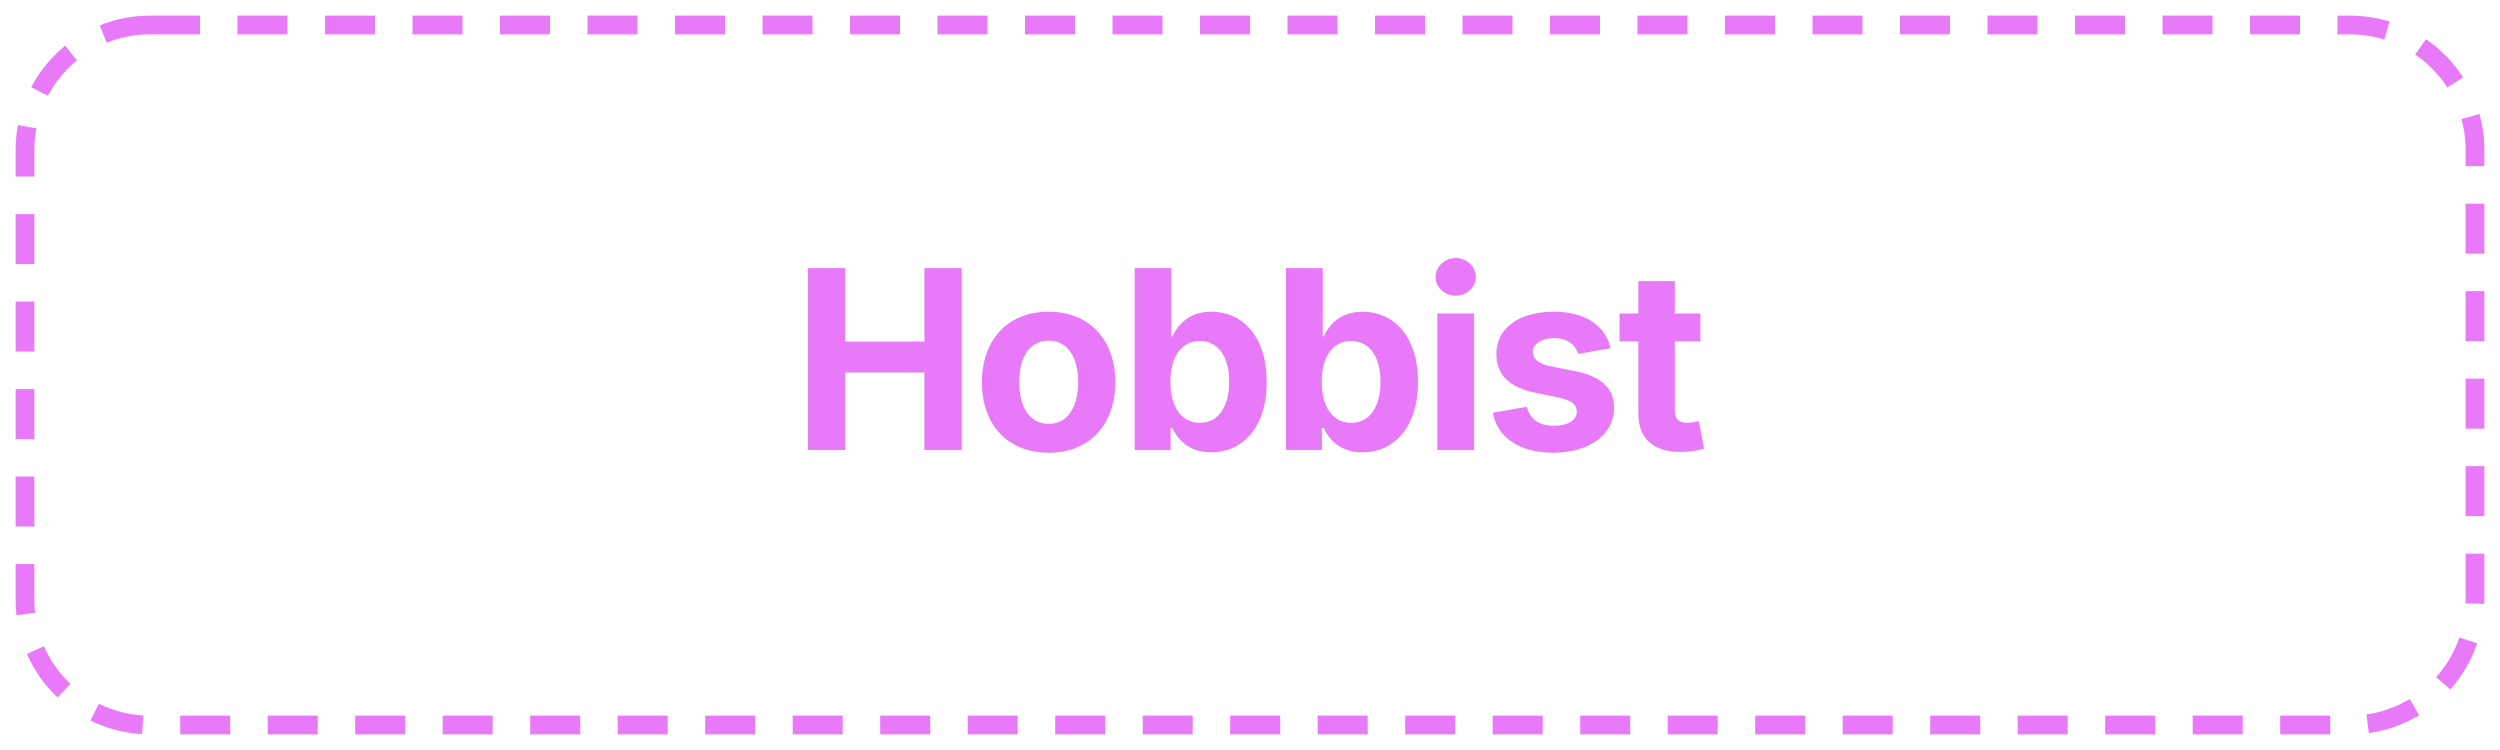
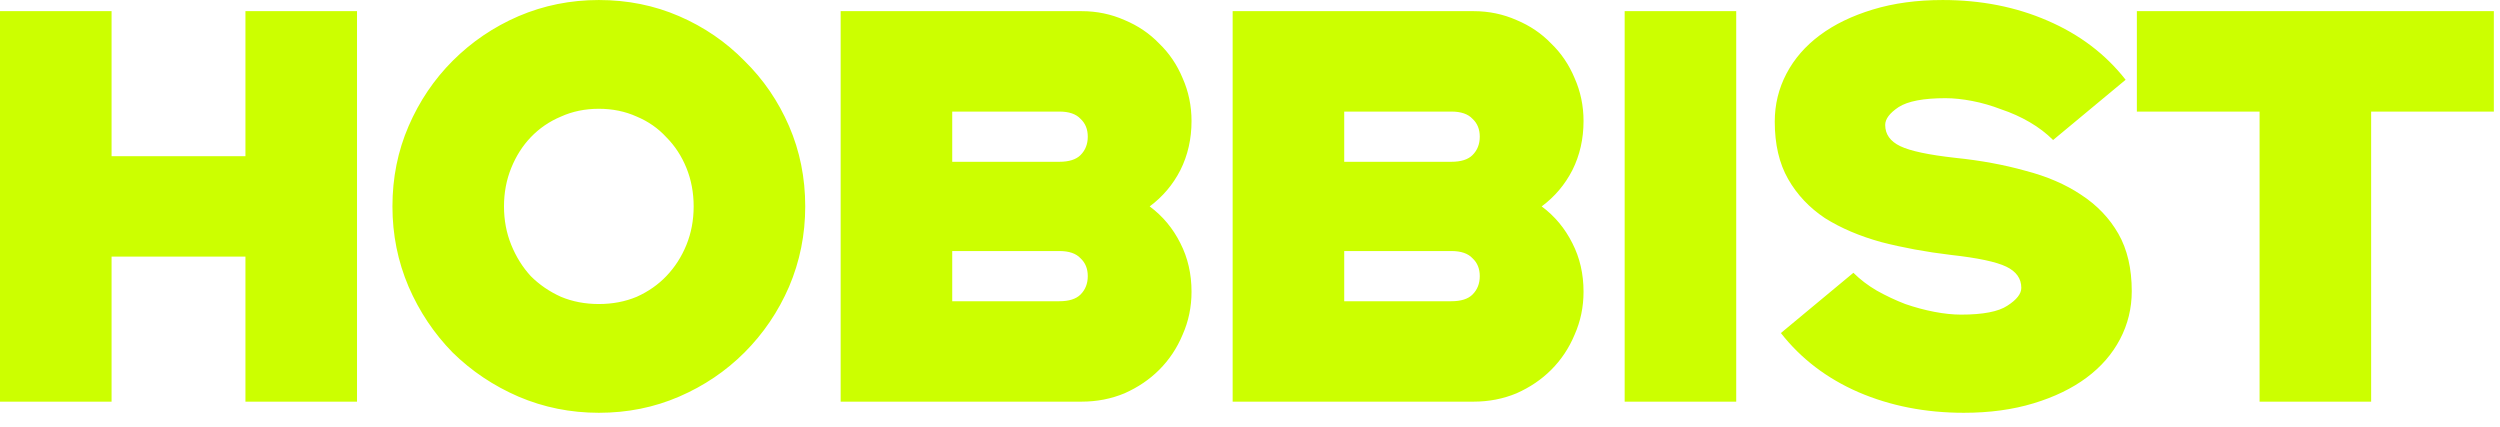
- <svg xmlns="http://www.w3.org/2000/svg" viewBox="0 0 200 60" width="200" height="60">
-   <rect x="2" y="2" width="196" height="56" rx="10" fill="none" stroke="#e879f9" stroke-width="1.5" stroke-dasharray="4 3" />
-   <text x="100" y="36" font-family="-apple-system, sans-serif" font-weight="700" font-size="20" fill="#e879f9" text-anchor="middle" letter-spacing="-0.5">Hobbist</text>
+ <svg xmlns="http://www.w3.org/2000/svg" width="164" height="28" viewBox="0 0 164 28" fill="none">
+   <path d="M-3.95355e-06 0.732L7.319 0.732L7.319 10.247H16.101V0.732L23.42 0.732L23.42 26.348H16.101V16.833L7.319 16.833L7.319 26.348H-3.95355e-06L-3.95355e-06 0.732ZM39.283 27.079C37.429 27.079 35.673 26.726 34.014 26.018C32.38 25.311 30.94 24.347 29.696 23.128C28.476 21.883 27.513 20.444 26.805 18.809C26.098 17.151 25.744 15.394 25.744 13.54C25.744 11.662 26.098 9.905 26.805 8.271C27.513 6.636 28.476 5.209 29.696 3.989C30.94 2.745 32.38 1.769 34.014 1.062C35.673 0.354 37.429 0.001 39.283 0.001C41.162 0.001 42.918 0.354 44.553 1.062C46.187 1.769 47.614 2.745 48.834 3.989C50.078 5.209 51.054 6.636 51.762 8.271C52.469 9.905 52.823 11.662 52.823 13.54C52.823 15.394 52.469 17.151 51.762 18.809C51.054 20.444 50.078 21.883 48.834 23.128C47.614 24.347 46.187 25.311 44.553 26.018C42.918 26.726 41.162 27.079 39.283 27.079ZM33.062 13.54C33.062 14.443 33.221 15.284 33.538 16.065C33.855 16.846 34.282 17.529 34.819 18.114C35.38 18.675 36.039 19.127 36.795 19.468C37.551 19.785 38.381 19.944 39.283 19.944C40.186 19.944 41.016 19.785 41.772 19.468C42.528 19.127 43.175 18.675 43.711 18.114C44.272 17.529 44.711 16.846 45.029 16.065C45.346 15.284 45.504 14.443 45.504 13.54C45.504 12.637 45.346 11.796 45.029 11.015C44.711 10.234 44.272 9.564 43.711 9.002C43.175 8.417 42.528 7.966 41.772 7.649C41.016 7.307 40.186 7.136 39.283 7.136C38.381 7.136 37.551 7.307 36.795 7.649C36.039 7.966 35.38 8.417 34.819 9.002C34.282 9.564 33.855 10.234 33.538 11.015C33.221 11.796 33.062 12.637 33.062 13.54ZM55.147 0.732L70.955 0.732C71.956 0.732 72.895 0.928 73.773 1.318C74.651 1.684 75.408 2.196 76.042 2.855C76.701 3.489 77.213 4.245 77.579 5.124C77.969 6.002 78.164 6.941 78.164 7.941C78.164 9.112 77.92 10.186 77.432 11.162C76.945 12.113 76.274 12.906 75.42 13.54C76.274 14.174 76.945 14.979 77.432 15.955C77.92 16.907 78.164 17.968 78.164 19.139C78.164 20.139 77.969 21.078 77.579 21.956C77.213 22.835 76.701 23.603 76.042 24.262C75.408 24.896 74.651 25.408 73.773 25.799C72.895 26.165 71.956 26.348 70.955 26.348H55.147V0.732ZM69.492 19.761C70.126 19.761 70.589 19.614 70.882 19.322C71.199 19.005 71.358 18.602 71.358 18.114C71.358 17.626 71.199 17.236 70.882 16.943C70.589 16.626 70.126 16.468 69.492 16.468H62.466V19.761H69.492ZM62.466 7.319V10.613H69.492C70.126 10.613 70.589 10.466 70.882 10.174C71.199 9.856 71.358 9.454 71.358 8.966C71.358 8.478 71.199 8.088 70.882 7.795C70.589 7.478 70.126 7.319 69.492 7.319H62.466ZM80.862 0.732L96.671 0.732C97.671 0.732 98.61 0.928 99.488 1.318C100.367 1.684 101.123 2.196 101.757 2.855C102.416 3.489 102.928 4.245 103.294 5.124C103.684 6.002 103.88 6.941 103.88 7.941C103.88 9.112 103.636 10.186 103.148 11.162C102.66 12.113 101.989 12.906 101.135 13.54C101.989 14.174 102.66 14.979 103.148 15.955C103.636 16.907 103.88 17.968 103.88 19.139C103.88 20.139 103.684 21.078 103.294 21.956C102.928 22.835 102.416 23.603 101.757 24.262C101.123 24.896 100.367 25.408 99.488 25.799C98.61 26.165 97.671 26.348 96.671 26.348H80.862V0.732ZM95.207 19.761C95.841 19.761 96.305 19.614 96.597 19.322C96.915 19.005 97.073 18.602 97.073 18.114C97.073 17.626 96.915 17.236 96.597 16.943C96.305 16.626 95.841 16.468 95.207 16.468H88.181V19.761H95.207ZM88.181 7.319V10.613H95.207C95.841 10.613 96.305 10.466 96.597 10.174C96.915 9.856 97.073 9.454 97.073 8.966C97.073 8.478 96.915 8.088 96.597 7.795C96.305 7.478 95.841 7.319 95.207 7.319H88.181ZM106.578 0.732L113.896 0.732V26.348L106.578 26.348V0.732ZM121.583 17.895C122.022 18.334 122.535 18.724 123.12 19.066C123.73 19.407 124.352 19.7 124.986 19.944C125.621 20.163 126.255 20.334 126.889 20.456C127.524 20.578 128.109 20.639 128.646 20.639C130.085 20.639 131.097 20.444 131.683 20.054C132.293 19.663 132.598 19.273 132.598 18.883C132.598 18.273 132.268 17.809 131.61 17.492C130.951 17.175 129.744 16.919 127.987 16.724C126.353 16.529 124.828 16.248 123.413 15.882C121.998 15.492 120.766 14.967 119.717 14.309C118.692 13.625 117.887 12.772 117.302 11.747C116.716 10.722 116.424 9.466 116.424 7.978C116.424 6.856 116.68 5.807 117.192 4.831C117.704 3.855 118.436 3.013 119.388 2.306C120.339 1.598 121.498 1.037 122.864 0.623C124.23 0.208 125.755 0.001 127.438 0.001C129.951 0.001 132.244 0.452 134.318 1.354C136.416 2.257 138.123 3.55 139.441 5.233L134.684 9.185C134.244 8.746 133.732 8.356 133.147 8.014C132.561 7.673 131.939 7.392 131.28 7.173C130.646 6.929 130.012 6.746 129.378 6.624C128.743 6.502 128.158 6.441 127.621 6.441C126.182 6.441 125.157 6.636 124.547 7.026C123.962 7.417 123.669 7.807 123.669 8.197C123.669 8.807 123.998 9.271 124.657 9.588C125.316 9.905 126.523 10.161 128.28 10.356C129.939 10.527 131.463 10.808 132.854 11.198C134.269 11.564 135.489 12.088 136.513 12.772C137.562 13.455 138.38 14.309 138.965 15.333C139.551 16.358 139.843 17.614 139.843 19.102C139.843 20.224 139.587 21.273 139.075 22.249C138.562 23.225 137.831 24.067 136.879 24.774C135.928 25.482 134.769 26.043 133.403 26.457C132.037 26.872 130.512 27.079 128.829 27.079C126.316 27.079 124.011 26.628 121.913 25.726C119.839 24.823 118.143 23.53 116.826 21.847L121.583 17.895ZM148.228 7.319H140.178V0.732L163.597 0.732V7.319H155.547V26.348H148.228V7.319Z" fill="#CCFF00" />
</svg>
